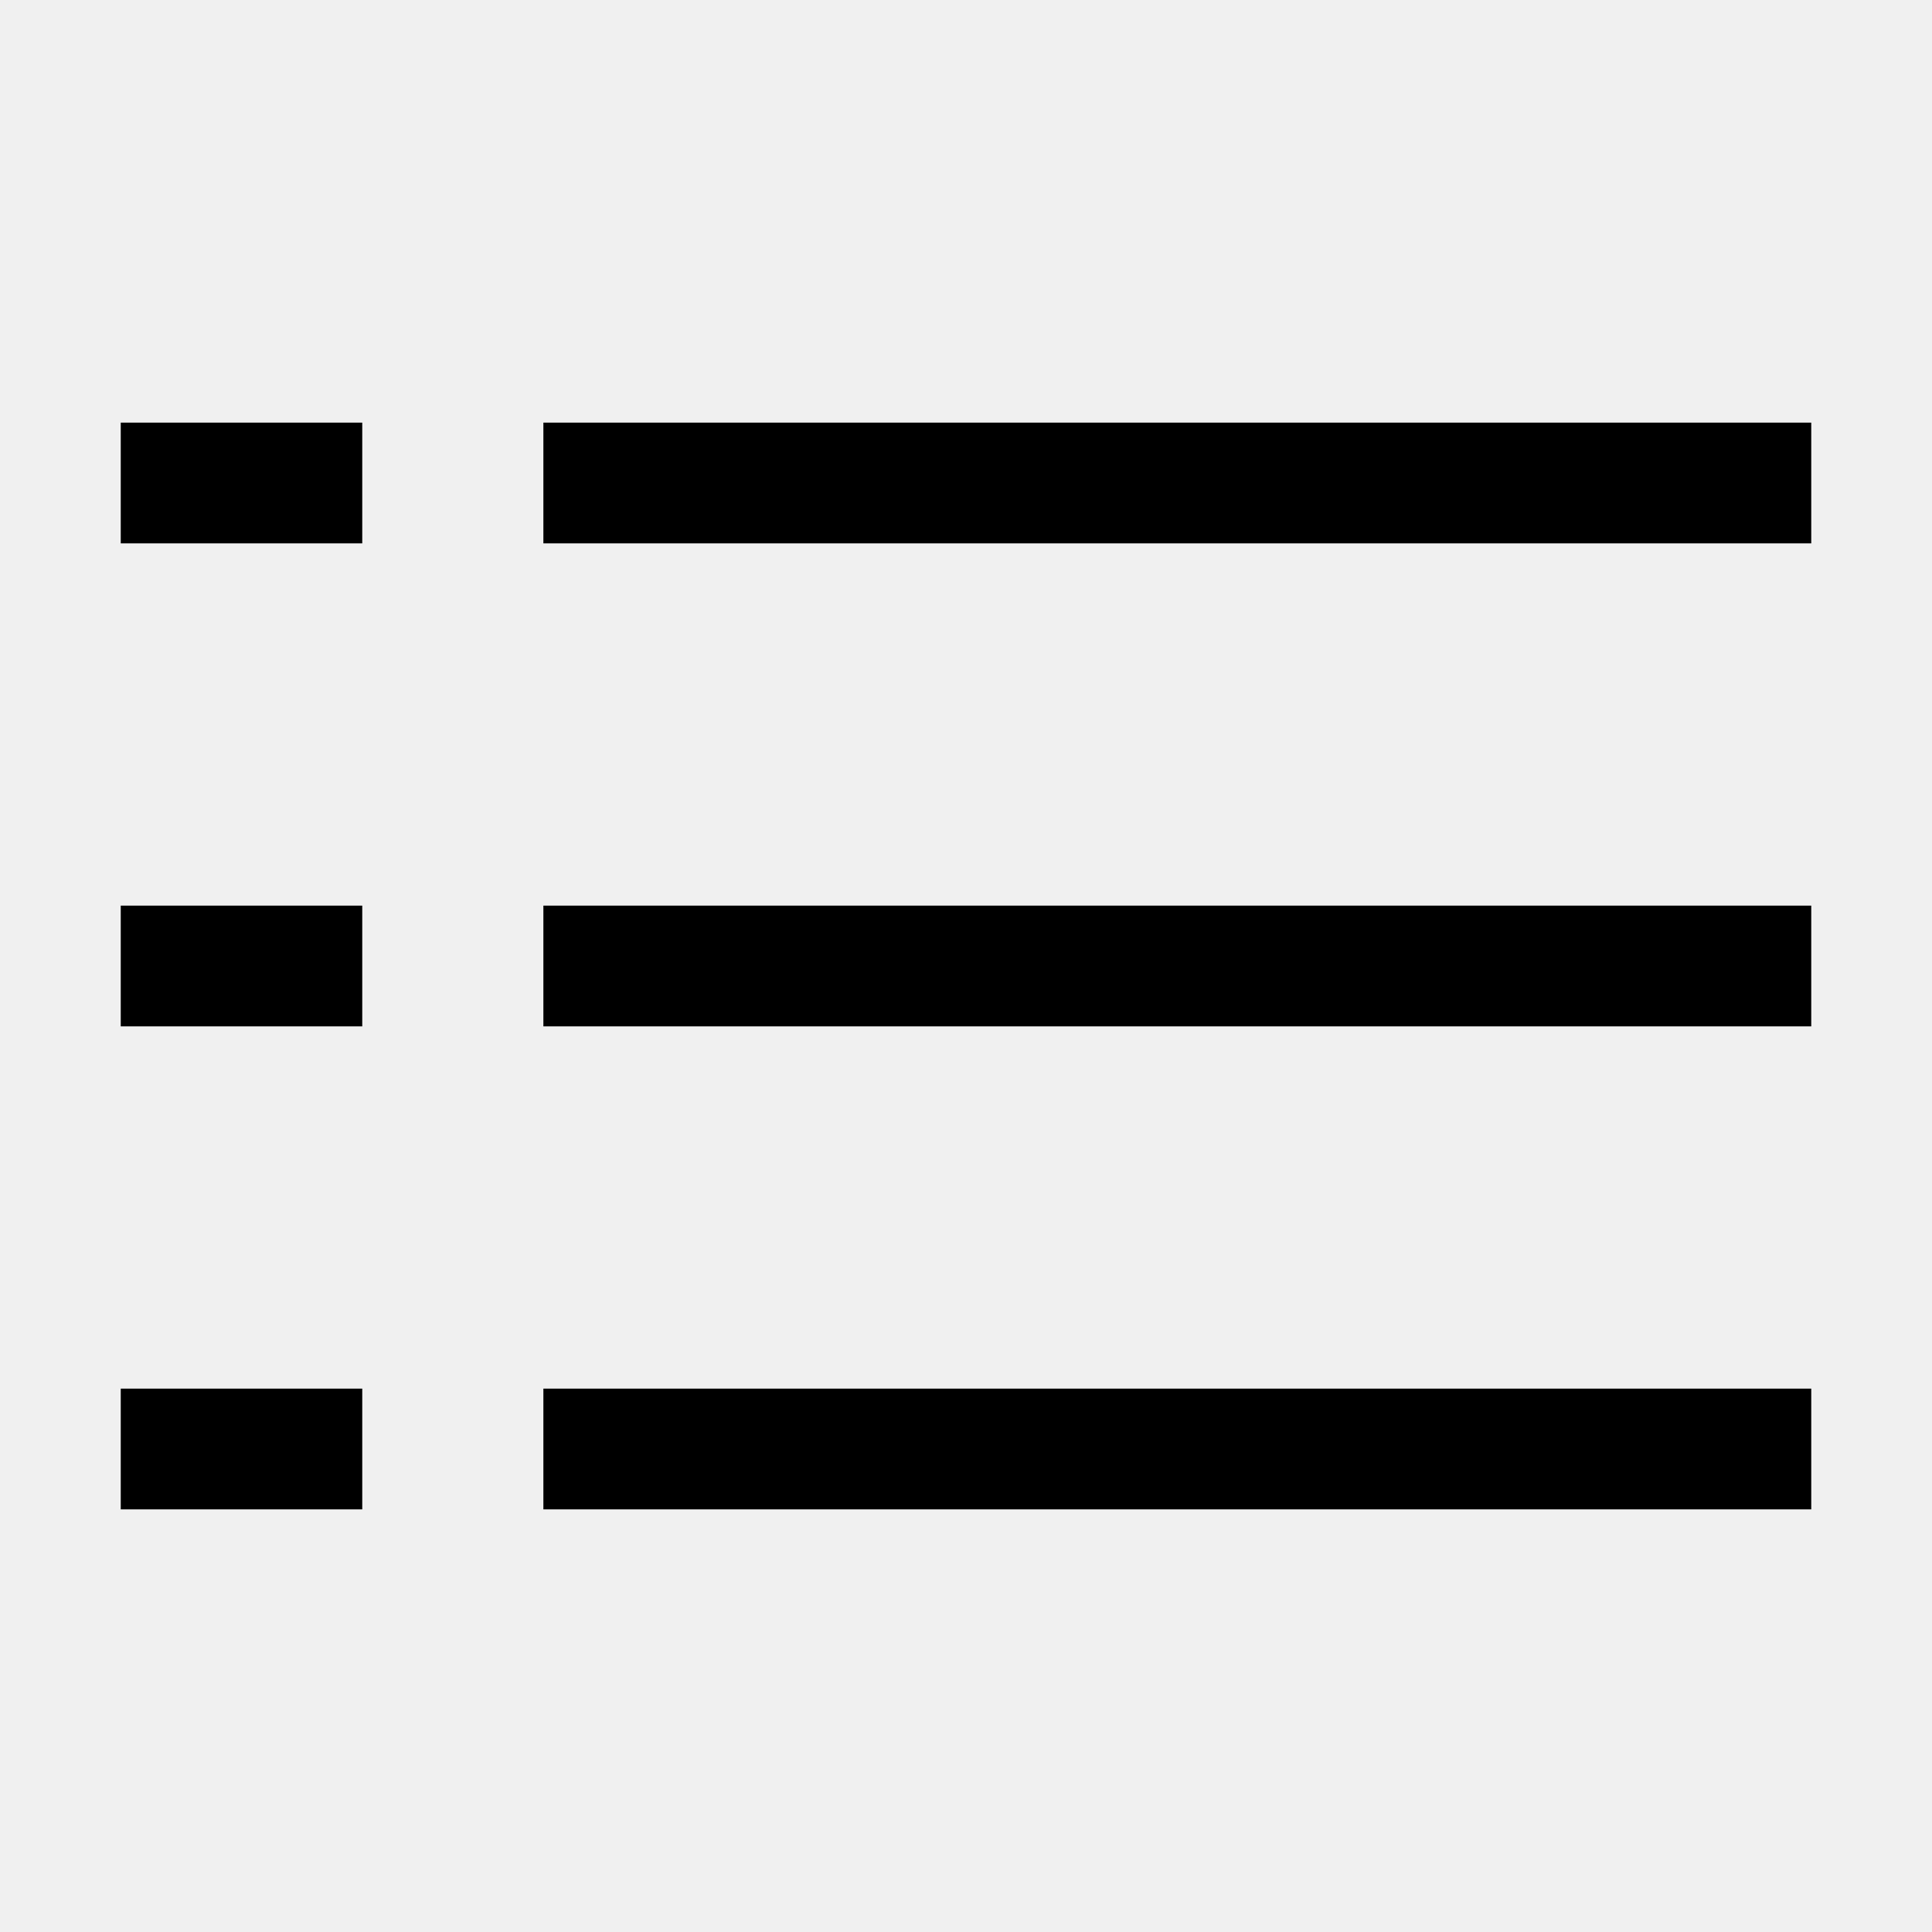
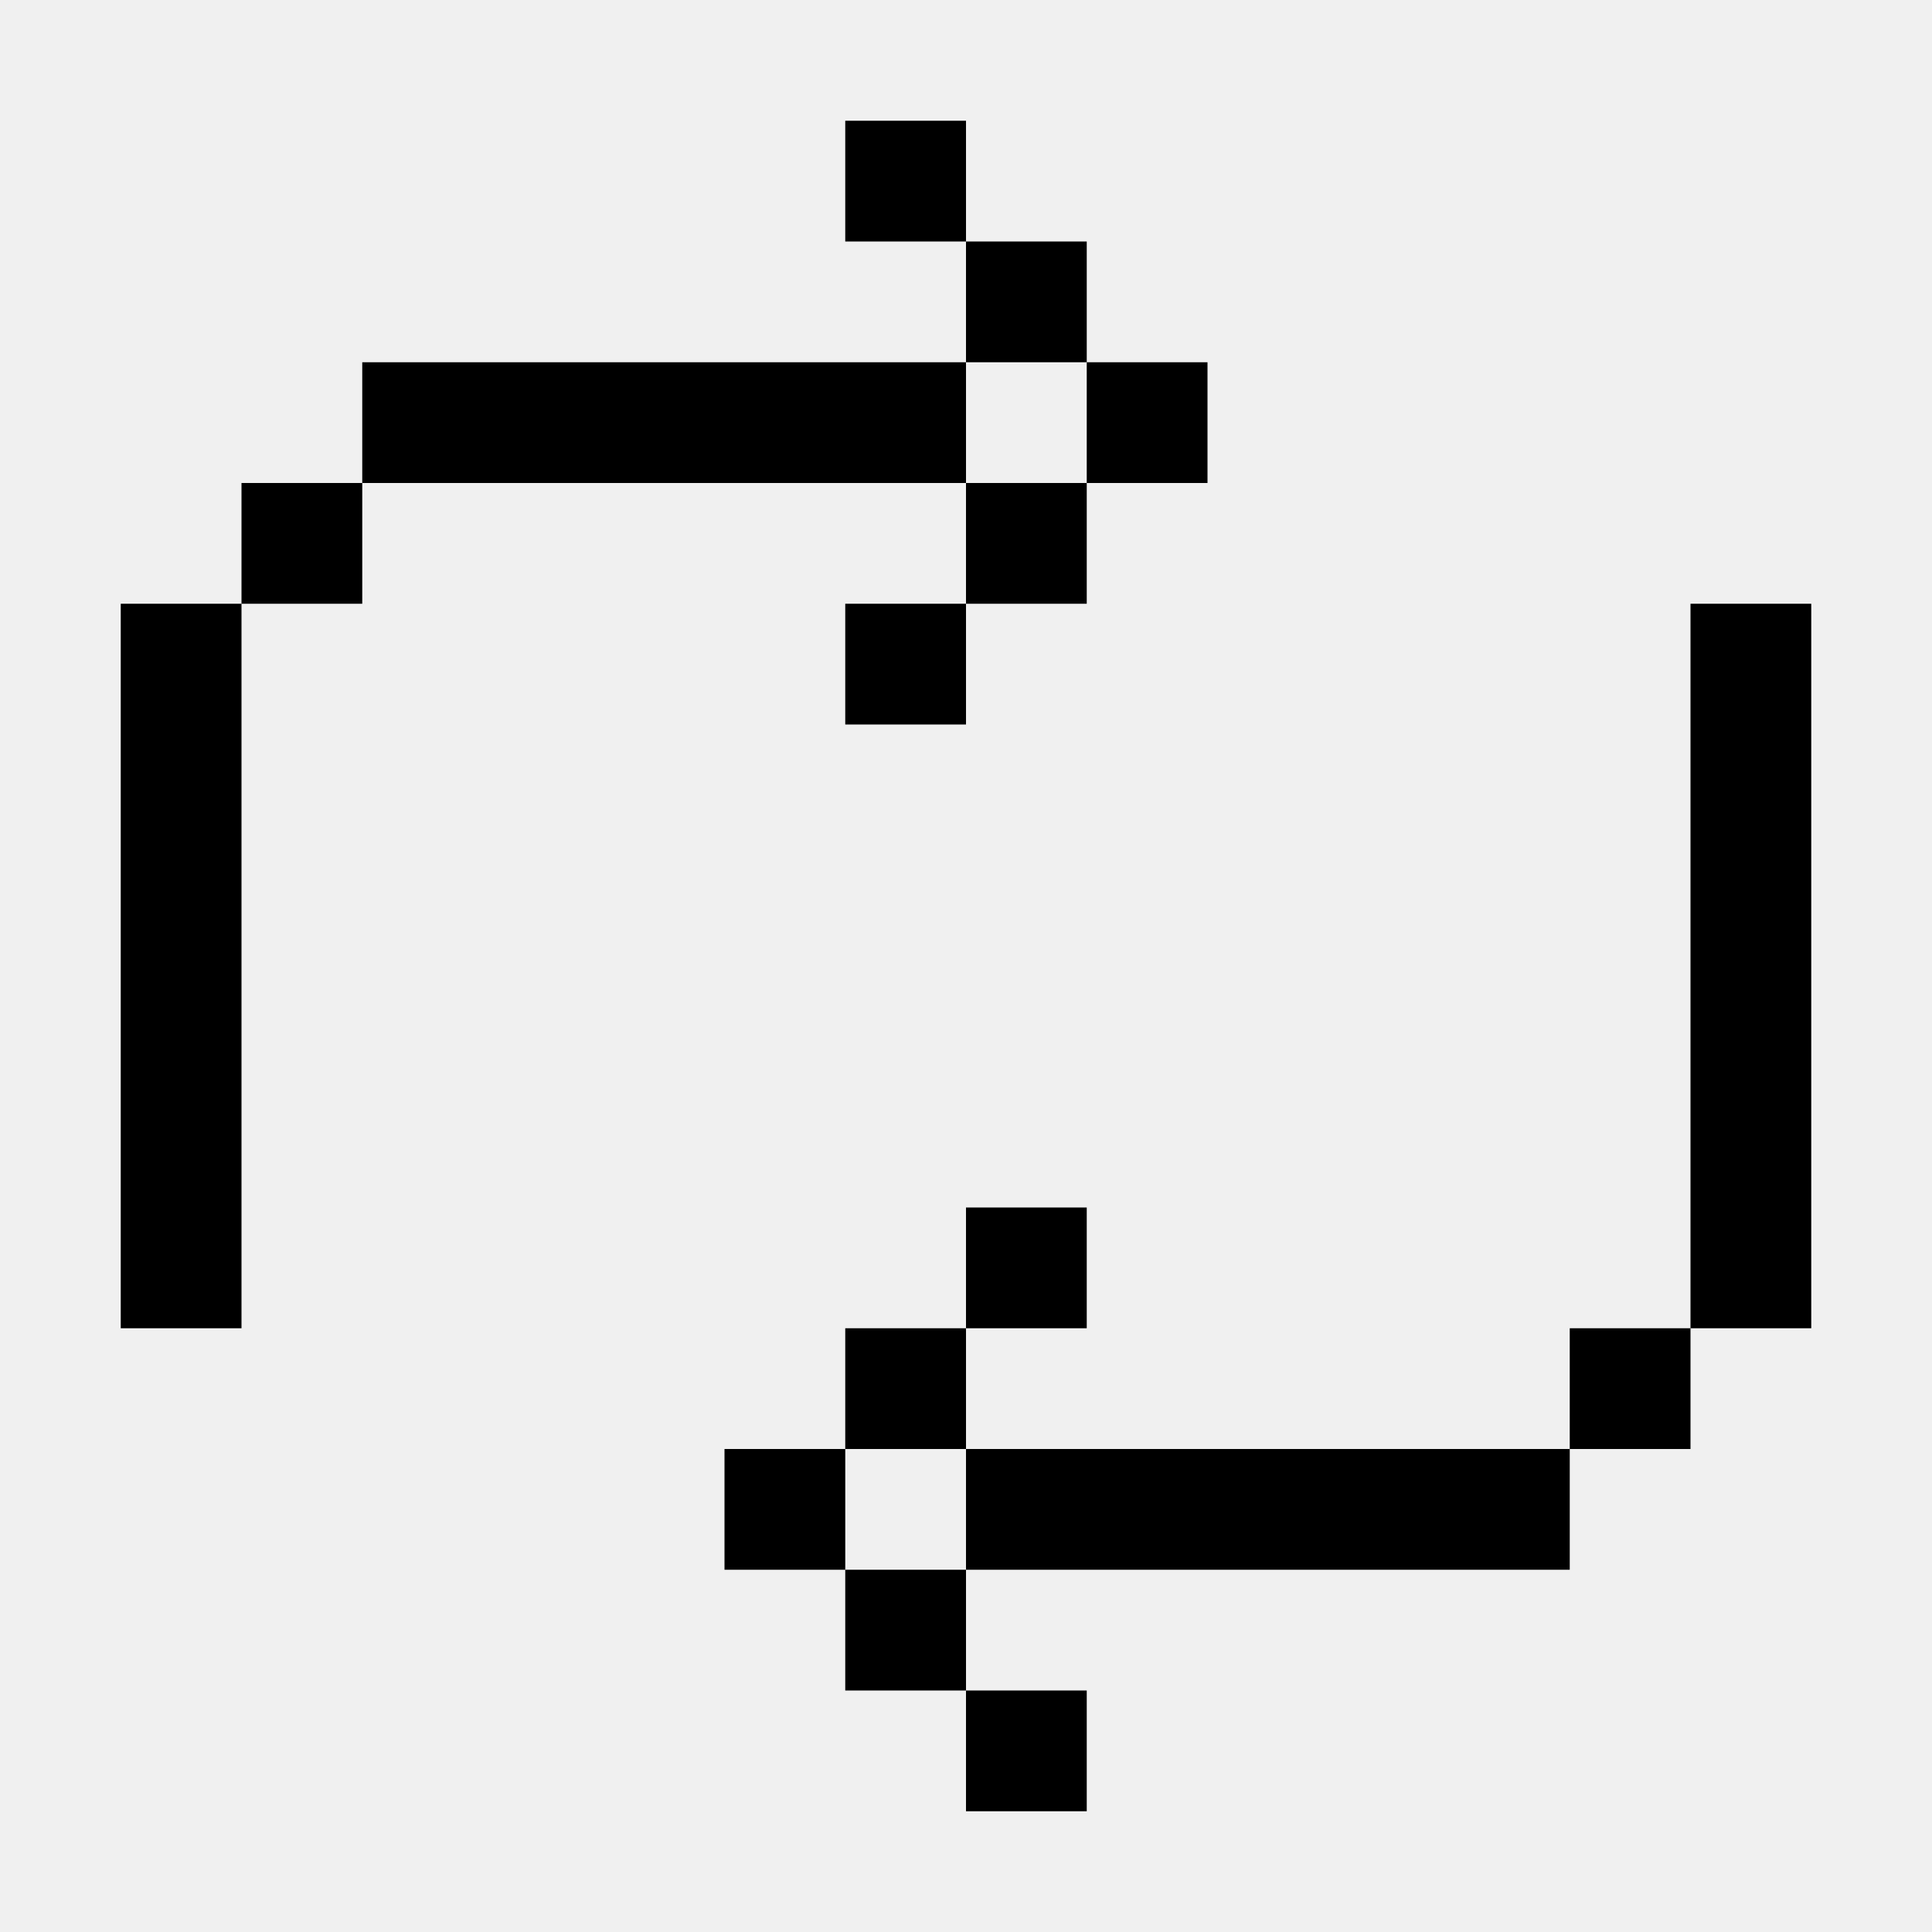
<svg xmlns="http://www.w3.org/2000/svg" width="32" height="32" viewBox="0 0 32 32" fill="none">
-   <g clip-path="url(#clip0_10001_76674)">
-     <path d="M6 25H2V23H6V25ZM30 25H9V23H30V25ZM6 17H2V15H6V17ZM30 17H9V15H30V17ZM6 9H2V7H6V9ZM30 9H9V7H30V9Z" fill="currentColor" />
-   </g>
-   <defs>
-     <clipPath id="clip0_10001_76674">
-       <rect width="32" height="32" fill="white" />
-     </clipPath>
-   </defs>
+   <path d="M18 30H16V28H18V30ZM16 28H14V26H16V28ZM14 26H12V24H14V26ZM26 26H16V24H26V26ZM16 24H14V22H16V24ZM28 22V24H26V22H28ZM4 22H2V10H4V22ZM18 22H16V20H18V22ZM30 22H28V10H30V22ZM16 12H14V10H16V12ZM6 10H4V8H6V10ZM18 10H16V8H18V10ZM16 8H6V6H16V8ZM20 8H18V6H20V8ZM18 6H16V4H18V6ZM16 4H14V2H16V4Z" fill="currentColor" />
</svg>
